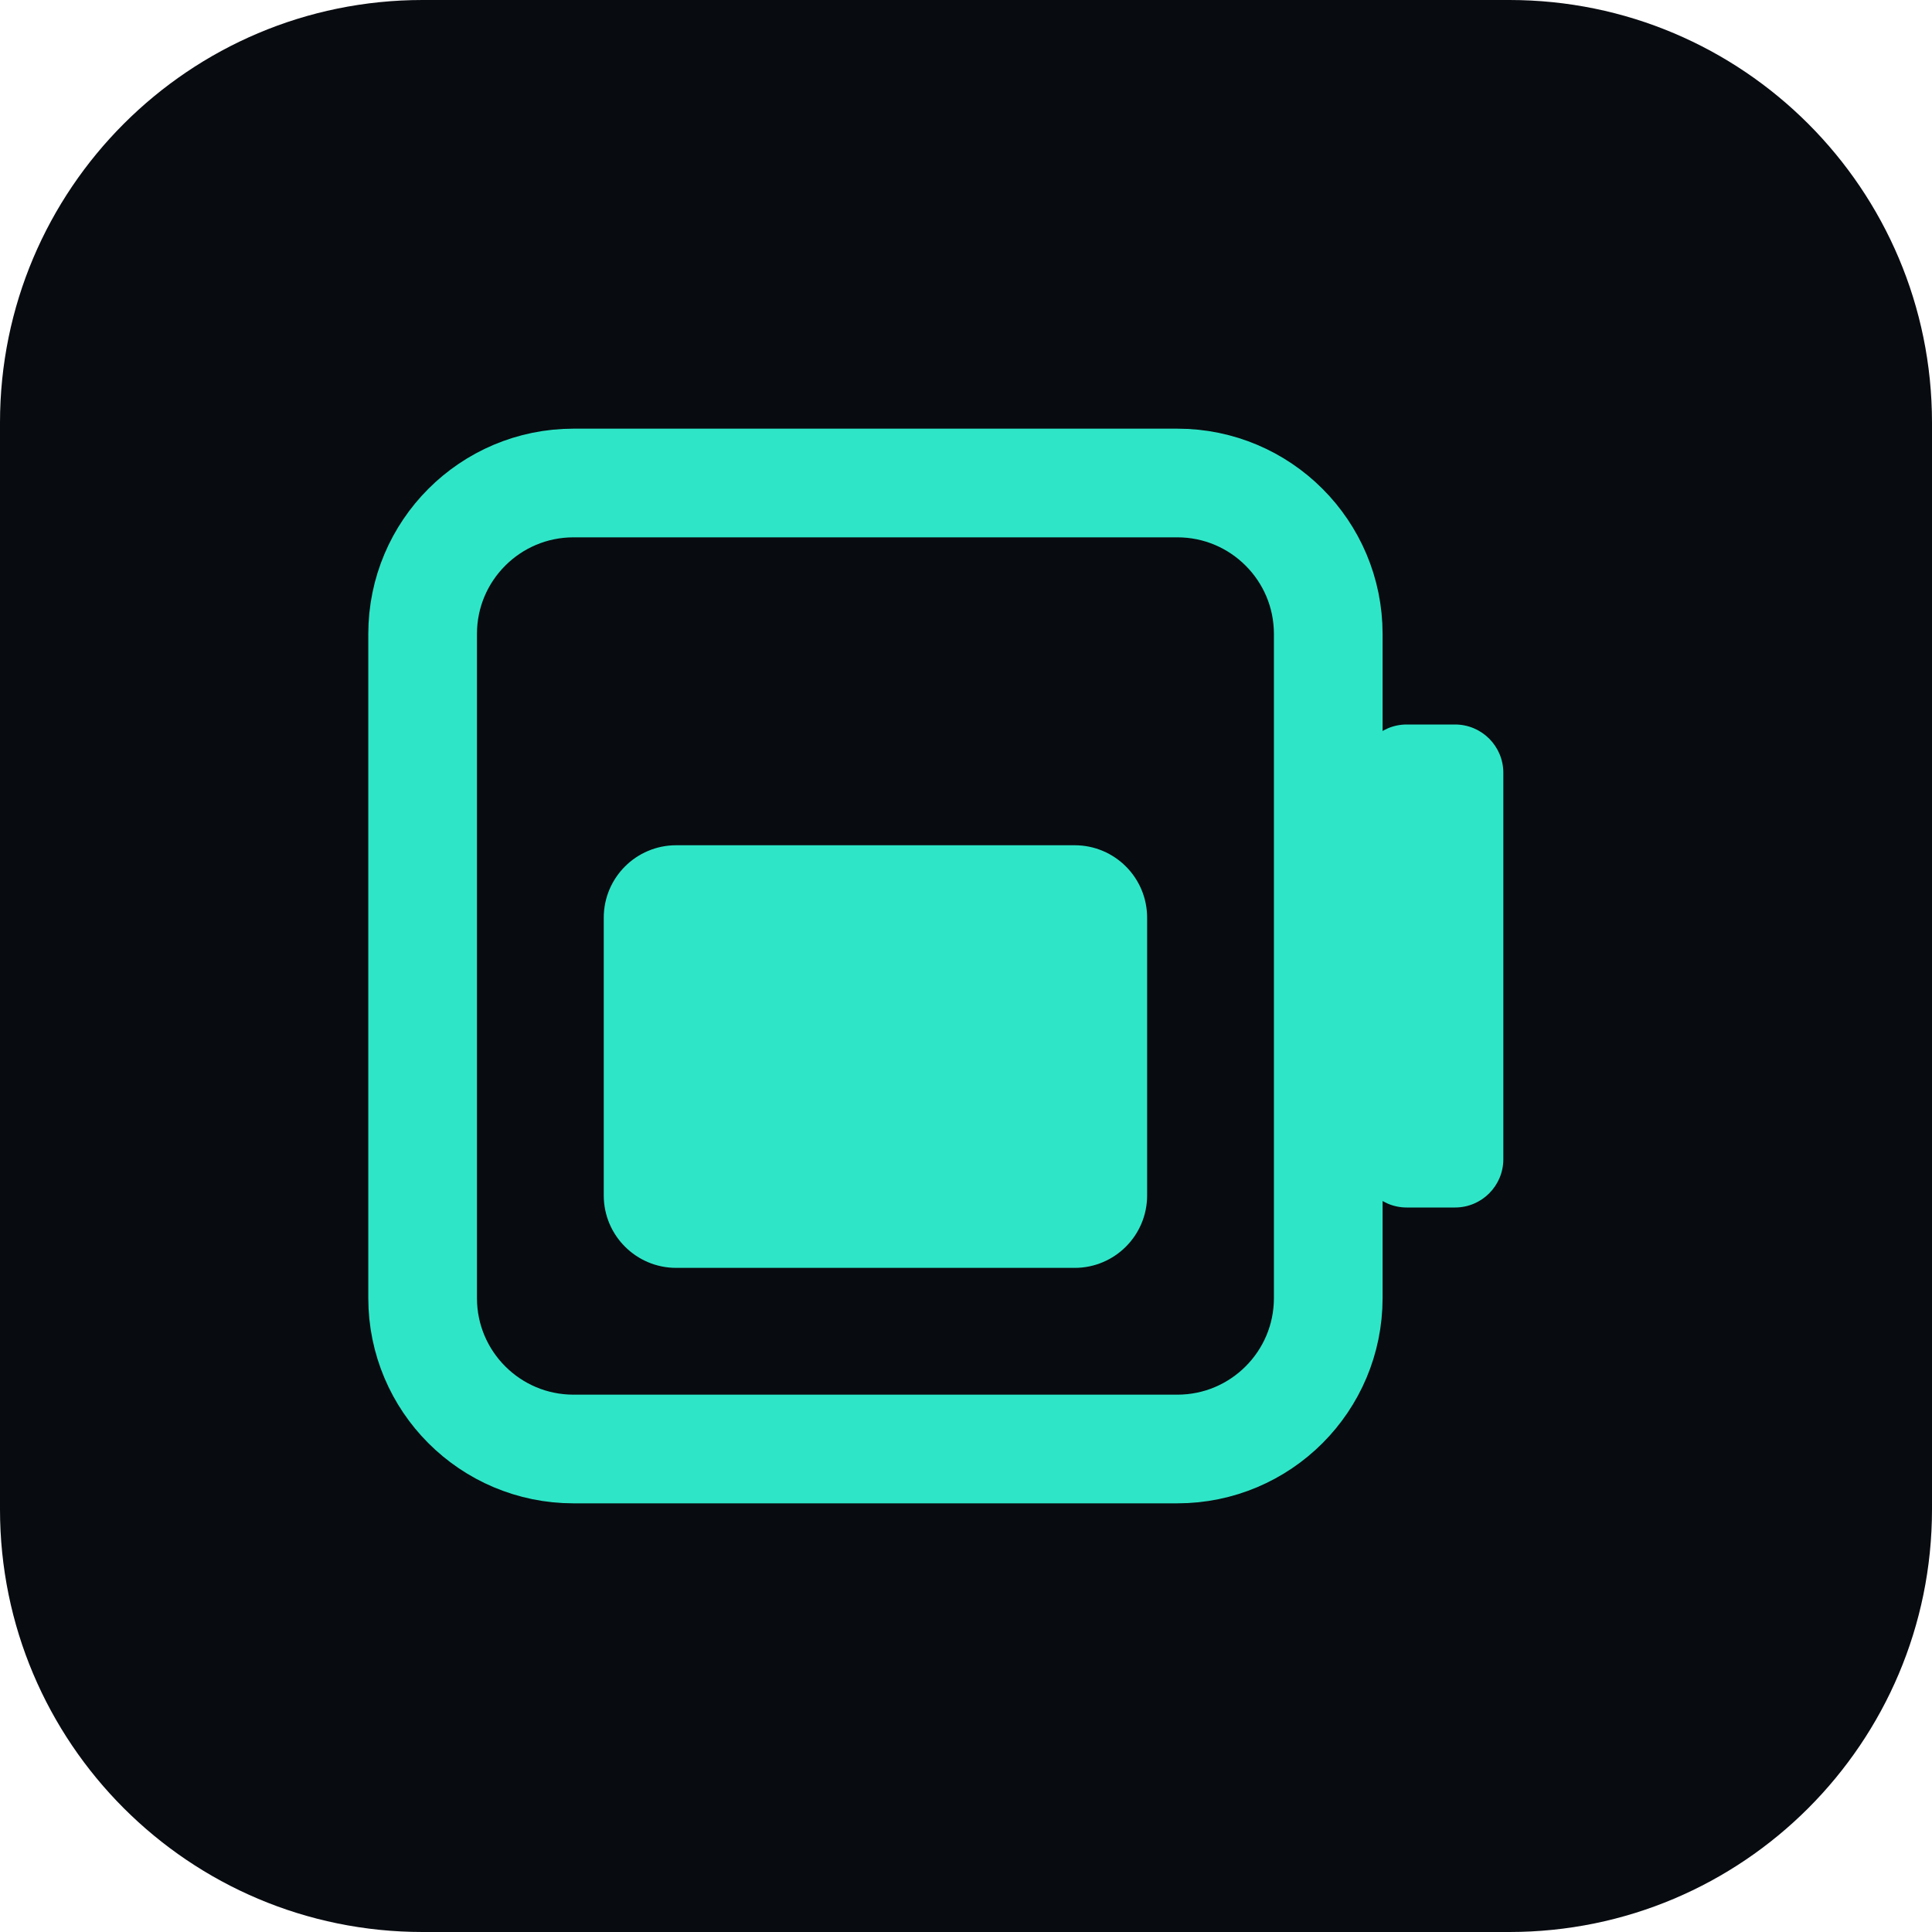
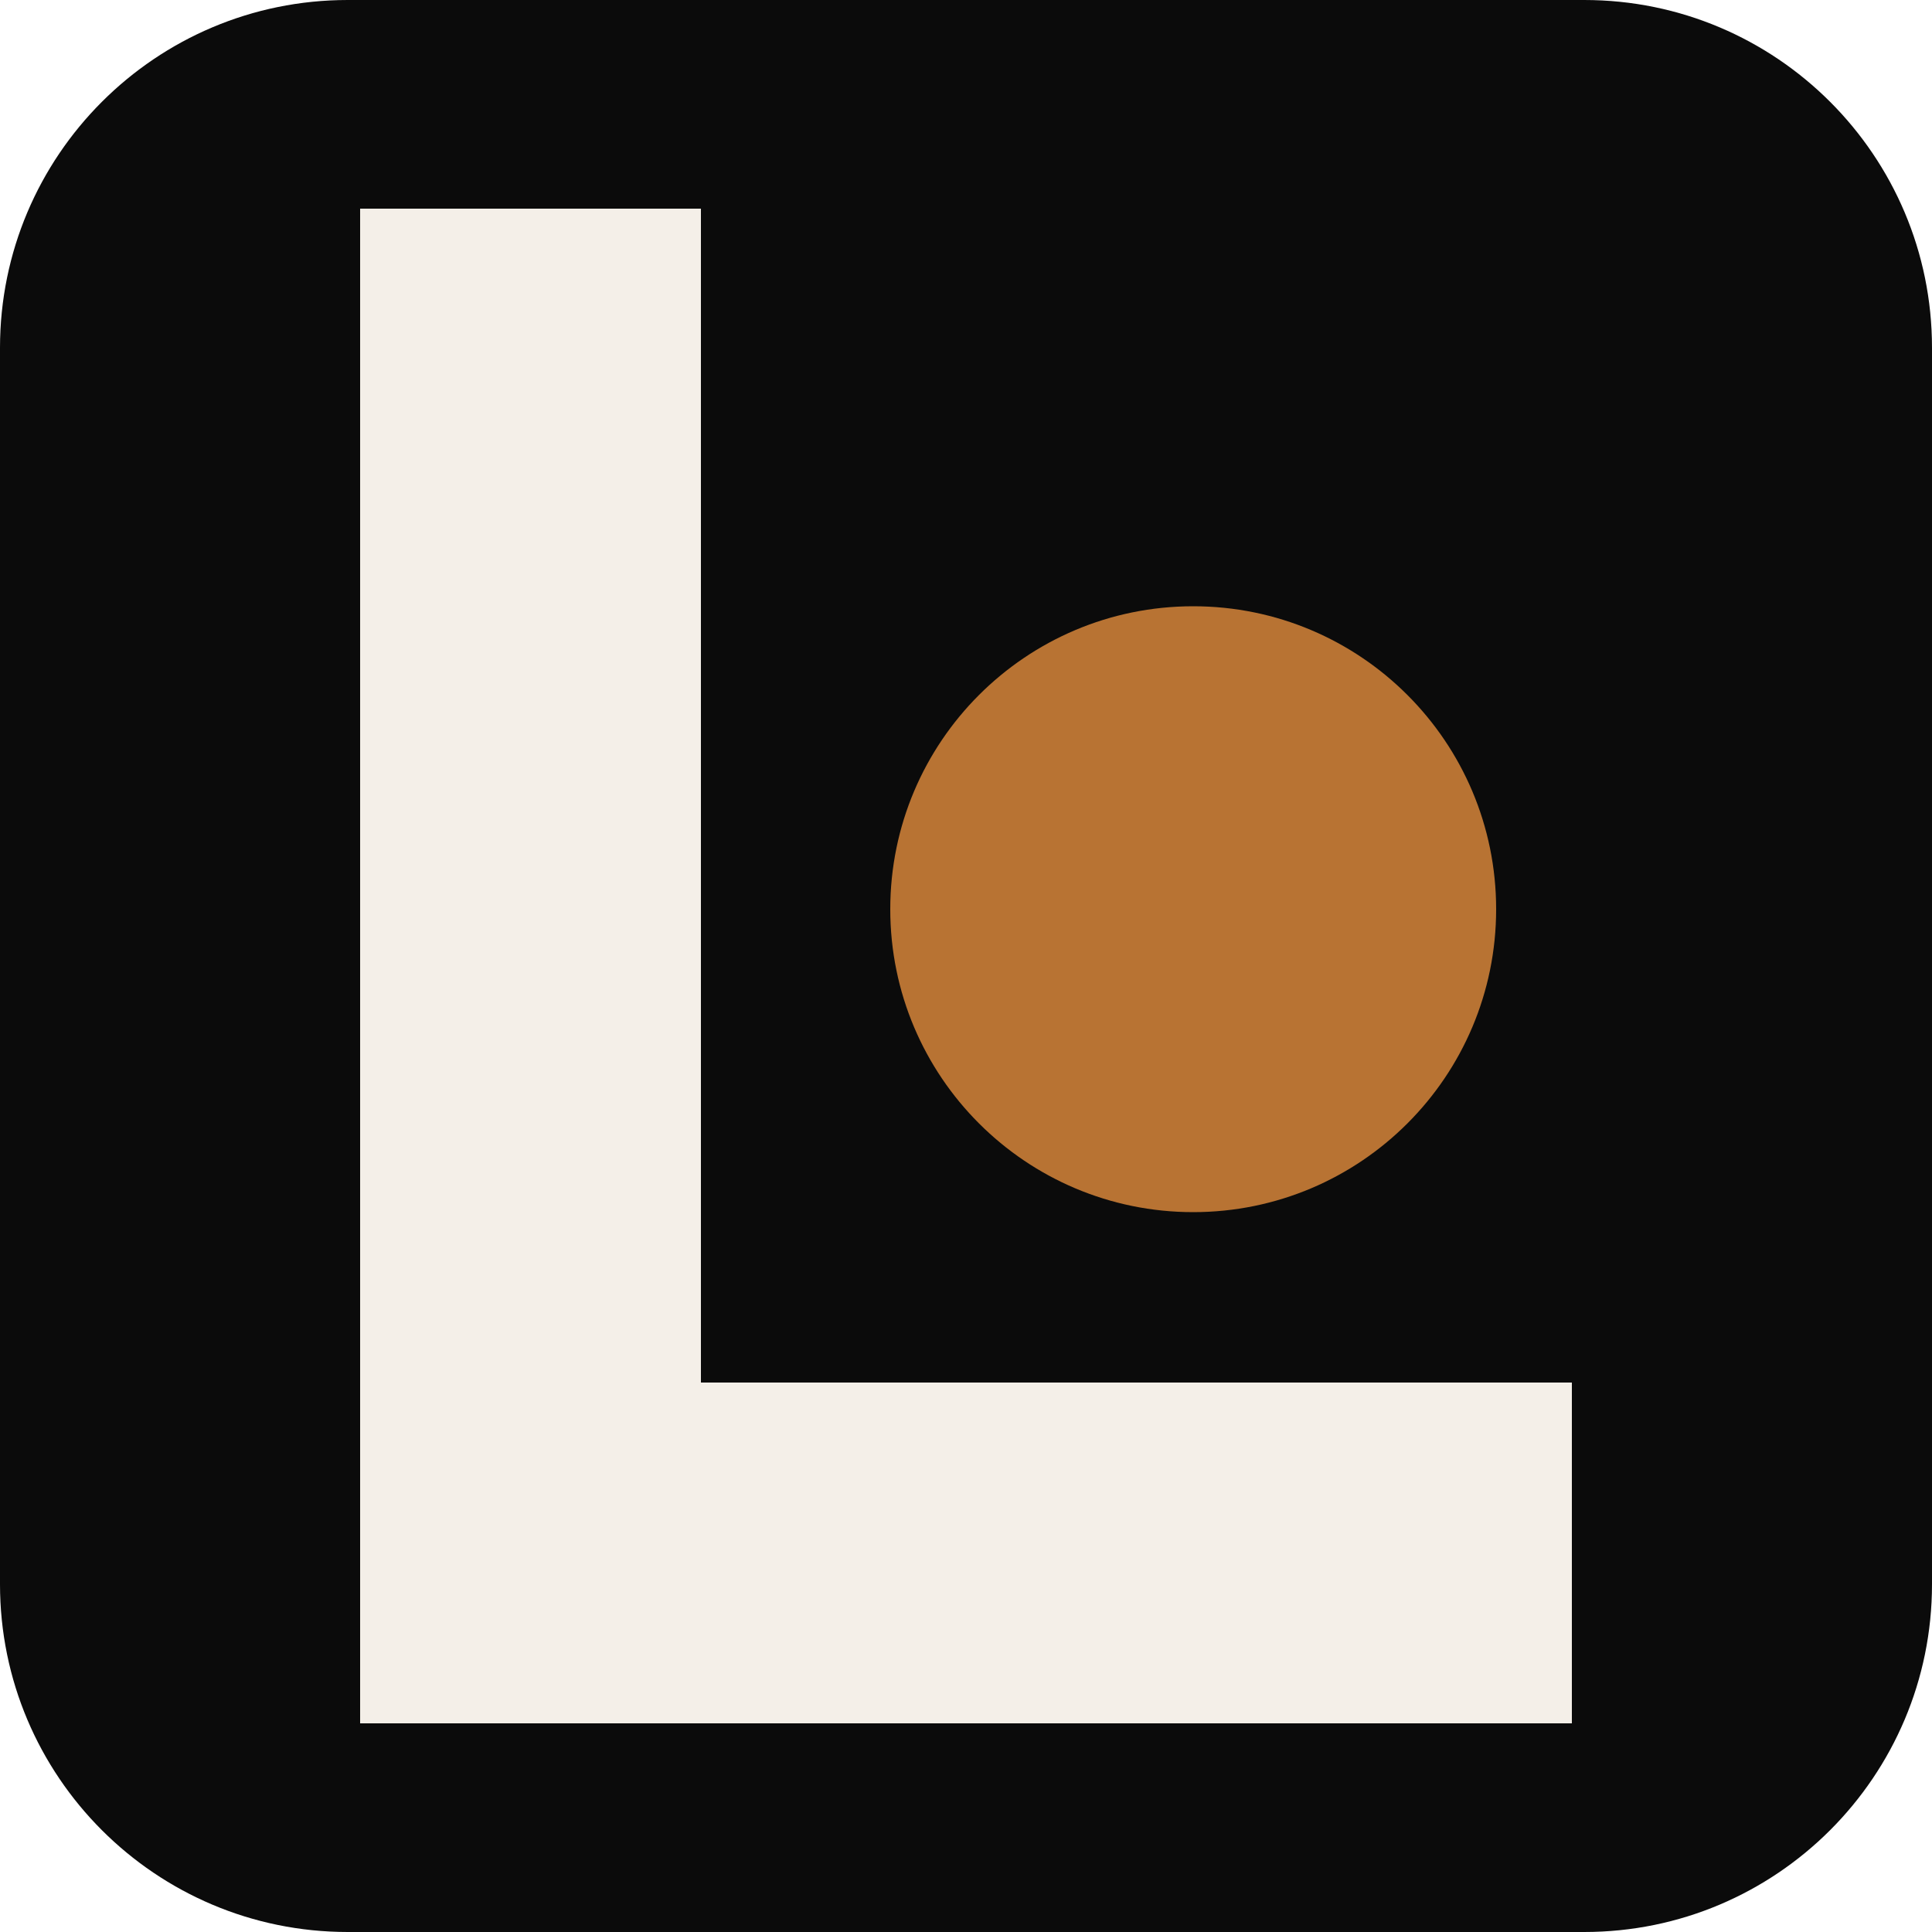
- <svg xmlns="http://www.w3.org/2000/svg" viewBox="0 0 32 32">
-   <rect width="32" height="32" rx="7" fill="#080b10" />
-   <rect x="7" y="8" width="15" height="16" rx="2.5" fill="none" stroke="#2ee6c7" stroke-width="1.8" />
-   <rect x="22.5" y="12" width="2.4" height="8" rx="0.8" fill="#2ee6c7" />
-   <rect x="10" y="14" width="9" height="7" rx="1.2" fill="#2ee6c7" />
+ <svg xmlns="http://www.w3.org/2000/svg" viewBox="-50 -50 100 100">
+   <rect x="-50" y="-50" width="100" height="100" rx="18" fill="#0B0B0B" />
+   <g transform="scale(0.98)">
+     <path d="M-32,-40L-14,-40L-14,22L32,22L32,40L-32,40Z" fill="#F4EFE8" fill-rule="nonzero" />
+     <path d="M-4.000,-3.000a16.000,16.000 0 1,0 32.000,0a16.000,16.000 0 1,0 -32.000,0Z" fill="#B87333" fill-rule="nonzero" />
+   </g>
</svg>
